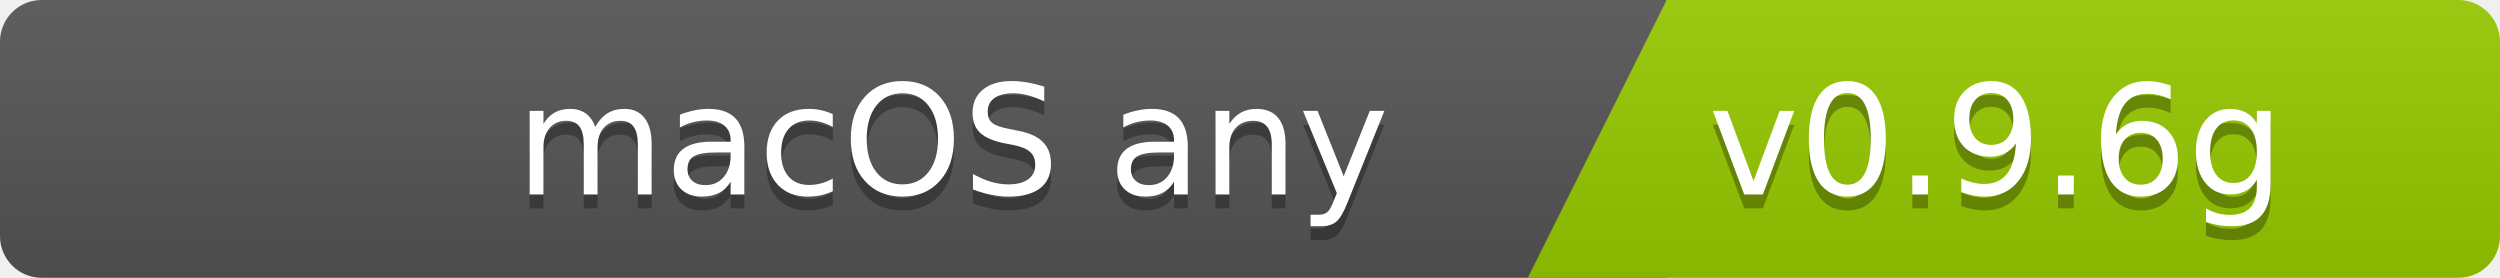
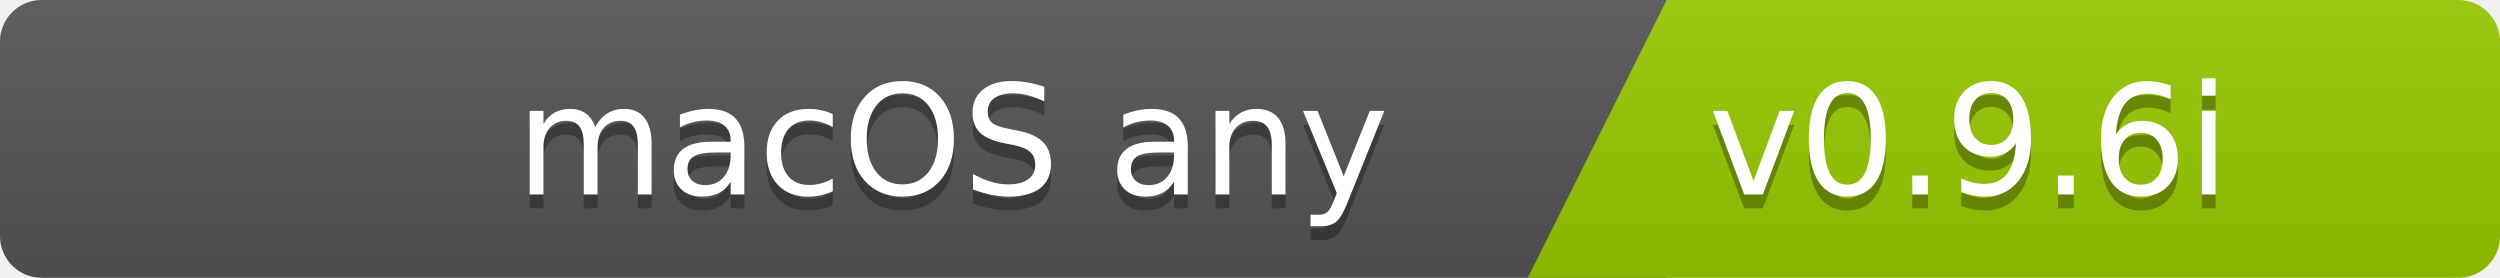
<svg xmlns="http://www.w3.org/2000/svg" width="180" height="20">
  <linearGradient id="b" x2="0" y2="100%">
    <stop offset="0" stop-color="#bbb" stop-opacity=".1" />
    <stop offset="1" stop-opacity=".1" />
  </linearGradient>
  <clipPath id="a">
    <rect width="180" height="20" rx="3" fill="#fff" />
  </clipPath>
  <g clip-path="url(#a)">
    <path fill="#555" d="M0   0h120v20H0z" />
    <path fill="#97ca00" d="M120 0h125v20H110z" />
    <path fill="url(#b)" d="M0   0h180v20H0z" />
  </g>
  <g fill="#fff" font-family="DejaVu Sans,Verdana,Geneva,sans-serif" font-size="110">
    <text x="1000" y="150" fill="#010101" fill-opacity=".3" transform="scale(.1)" text-anchor="end">macOS any</text>
    <text x="1000" y="140" transform="scale(.1)" text-anchor="end">macOS any</text>
-     <text x="1230" y="150" fill="#010101" fill-opacity=".3" transform="scale(.1)" text-anchor="start">v0.9.6g</text>
-     <text x="1230" y="140" transform="scale(.1)" text-anchor="start">v0.9.6g</text>
+     <text x="1230" y="150" fill="#010101" fill-opacity=".3" transform="scale(.1)" text-anchor="start">v0.9.6i</text>
+     <text x="1230" y="140" transform="scale(.1)" text-anchor="start">v0.9.6i</text>
  </g>
</svg>
